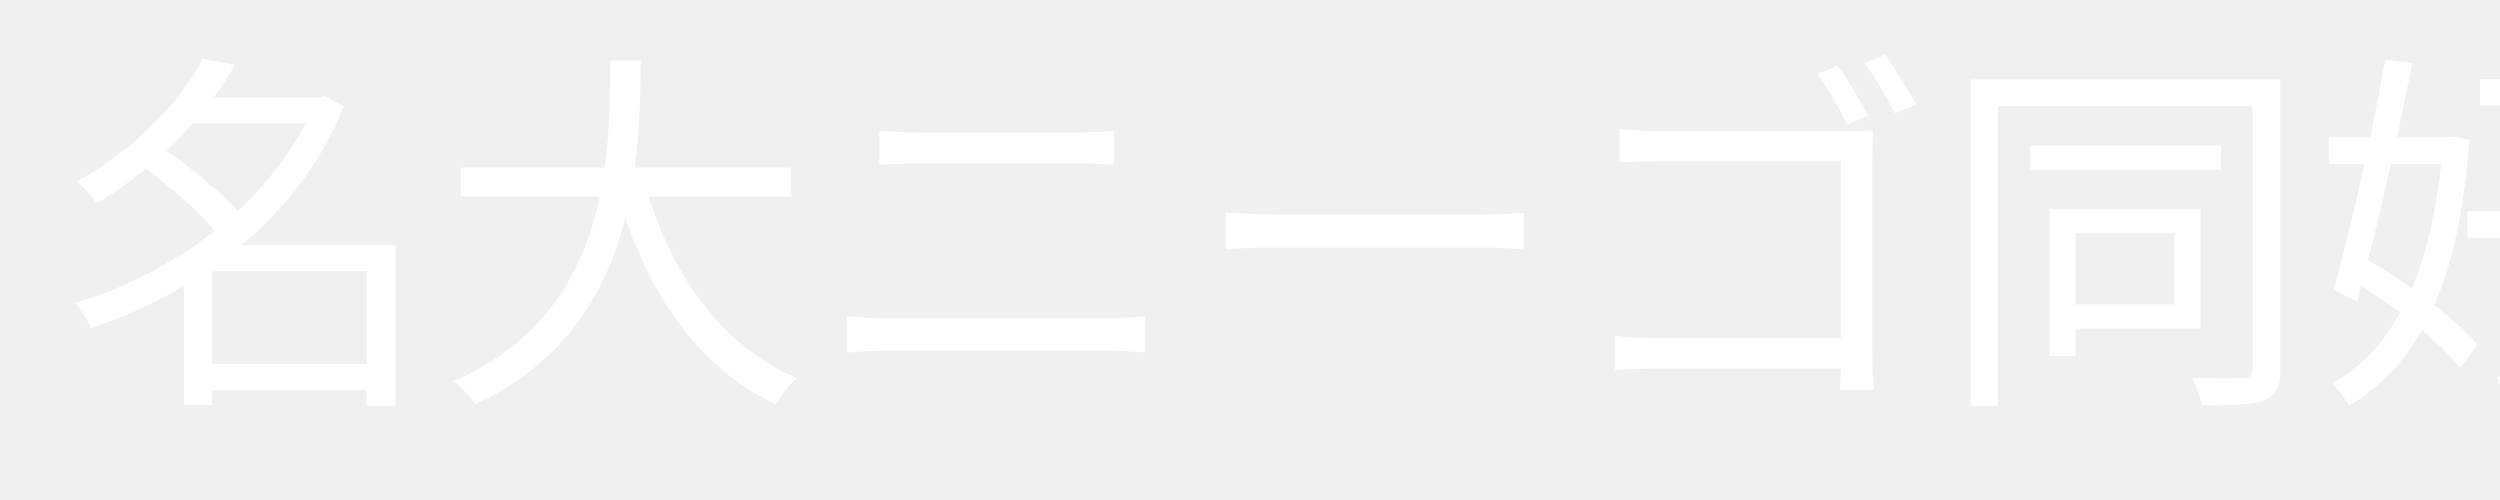
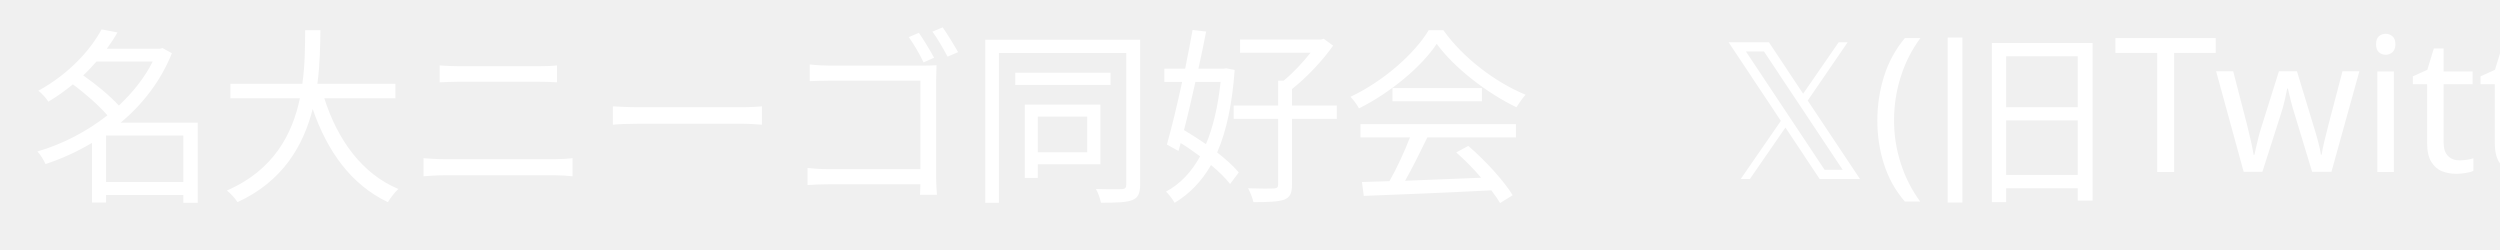
- <svg xmlns="http://www.w3.org/2000/svg" width="200" height="40" viewBox="0 0 200 40">
+ <svg xmlns="http://www.w3.org/2000/svg" width="400" height="40" viewBox="0 0 400 40">
  <text x="5" y="30" font-family="Verdana" font-size="30" fill="white">
     名大ニーゴ同好会　𝕏(旧Twitter)
  </text>
</svg>
